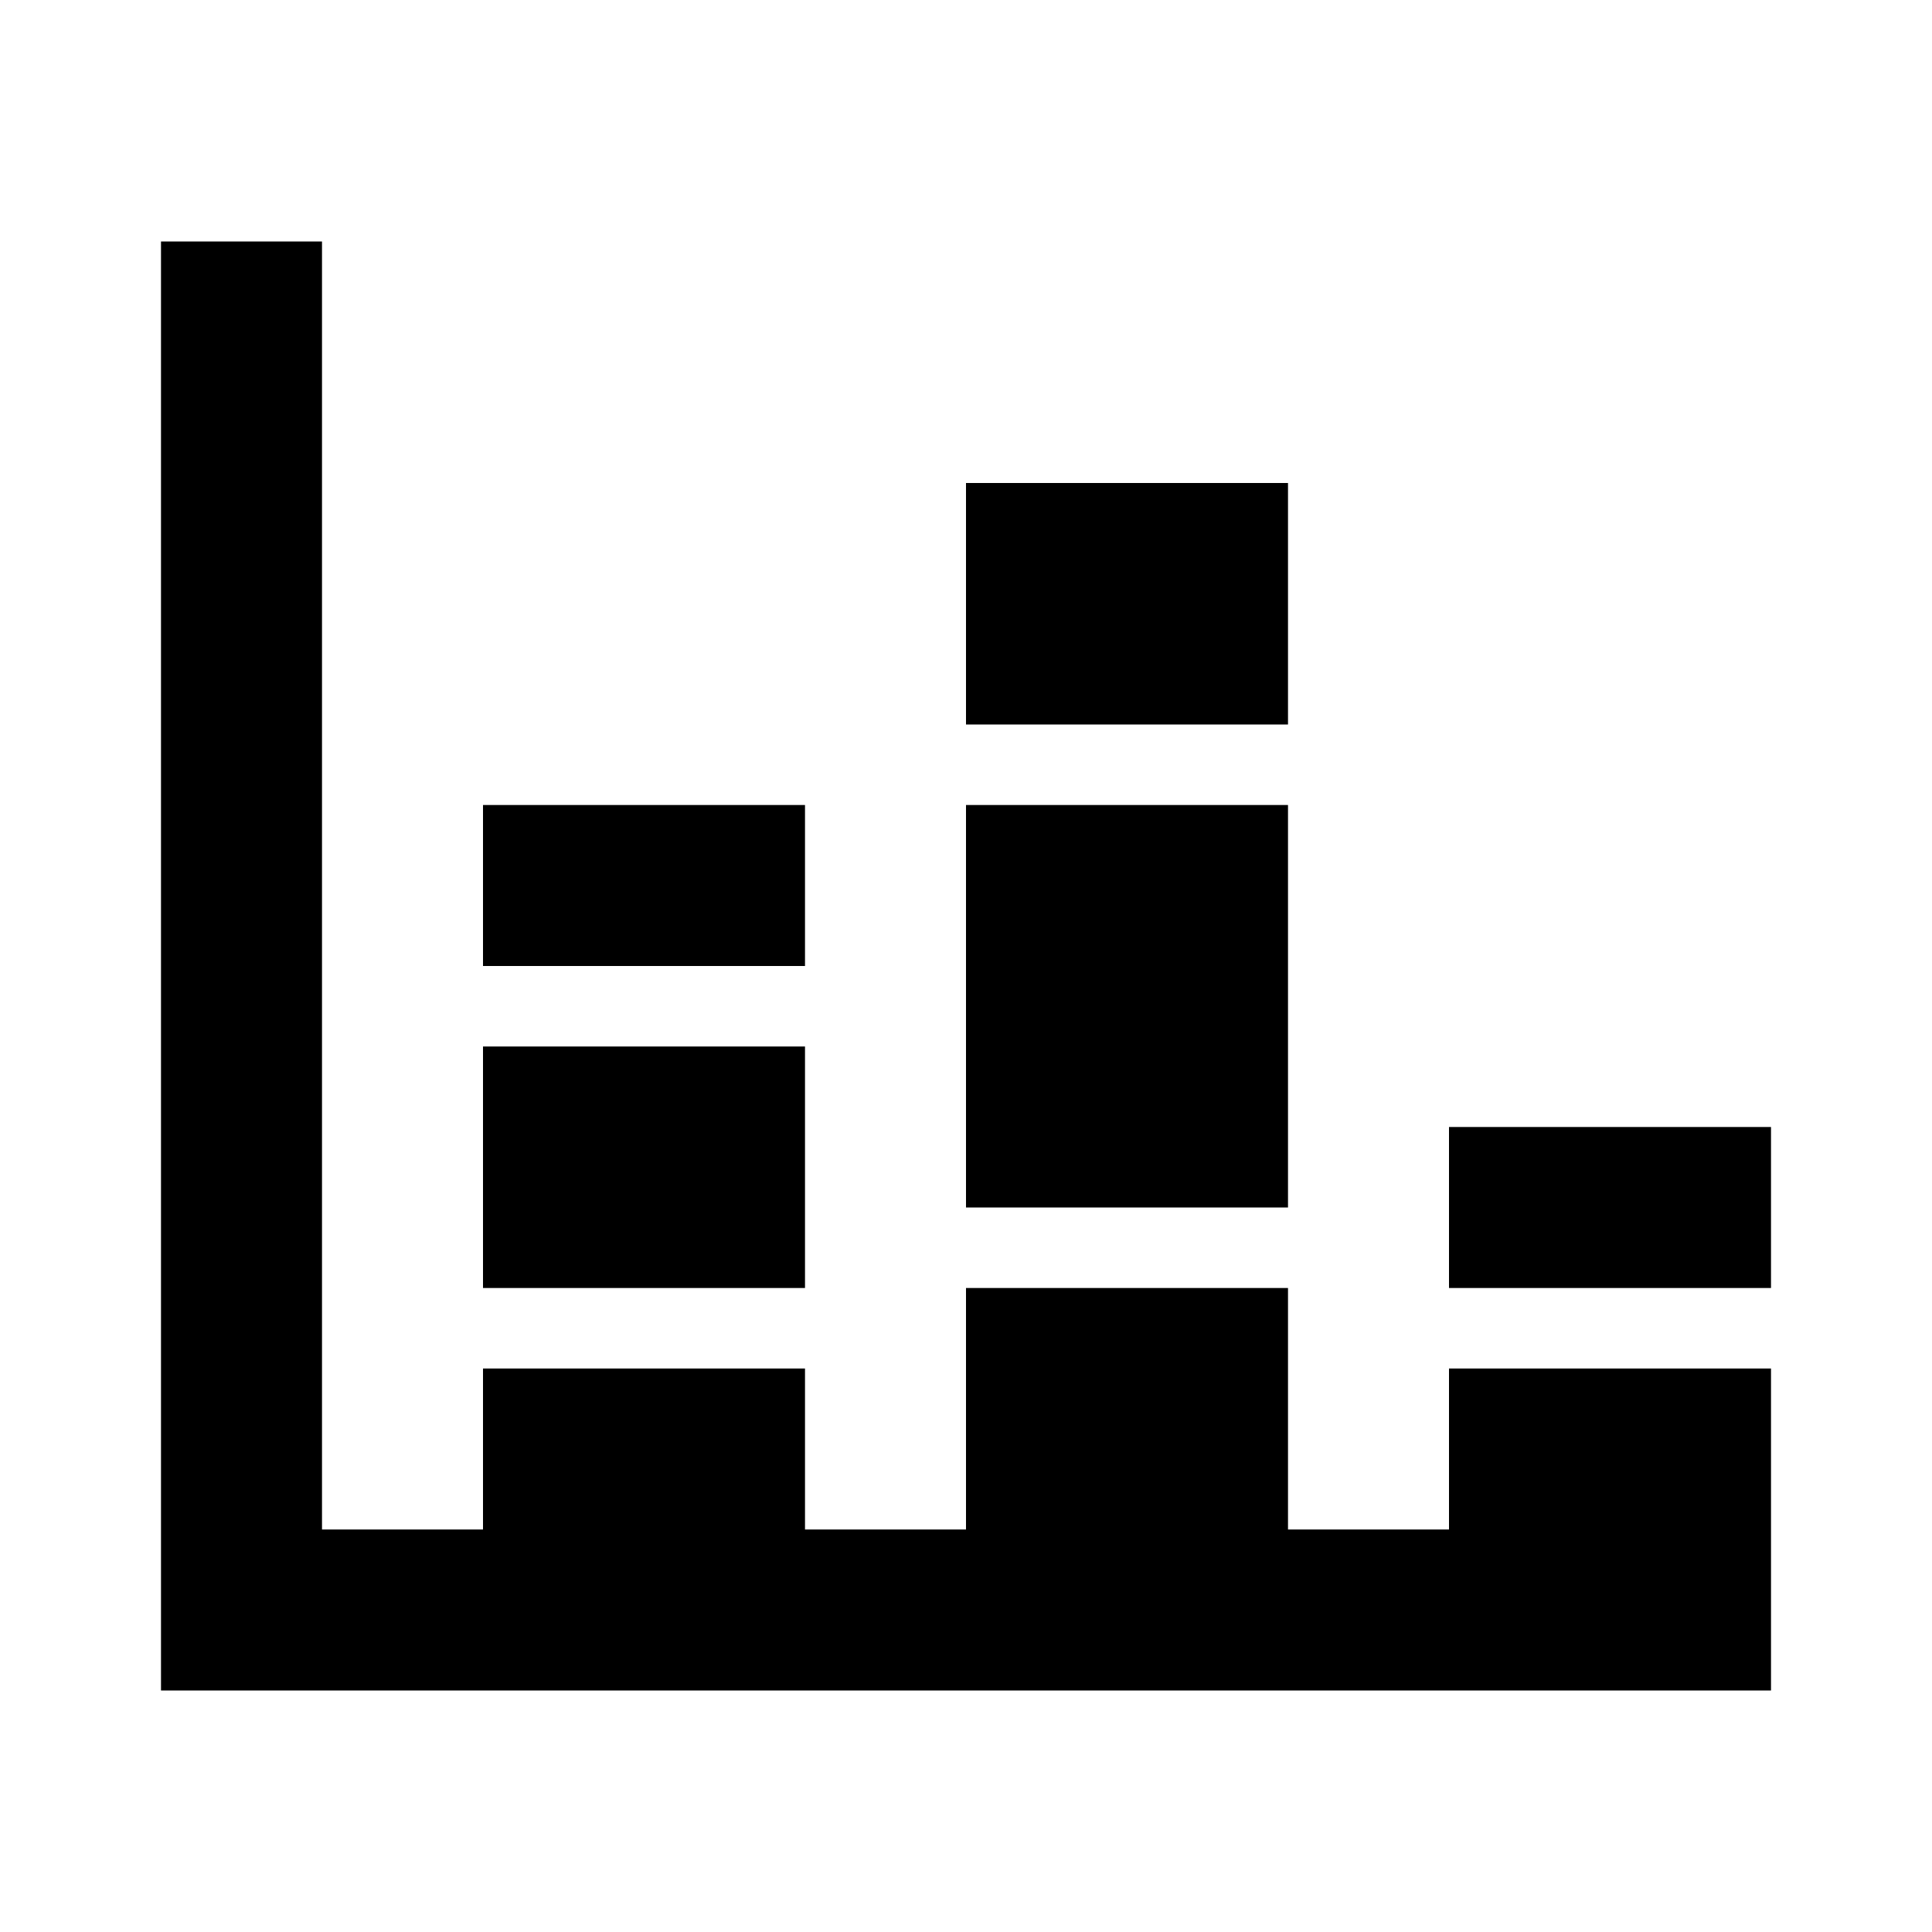
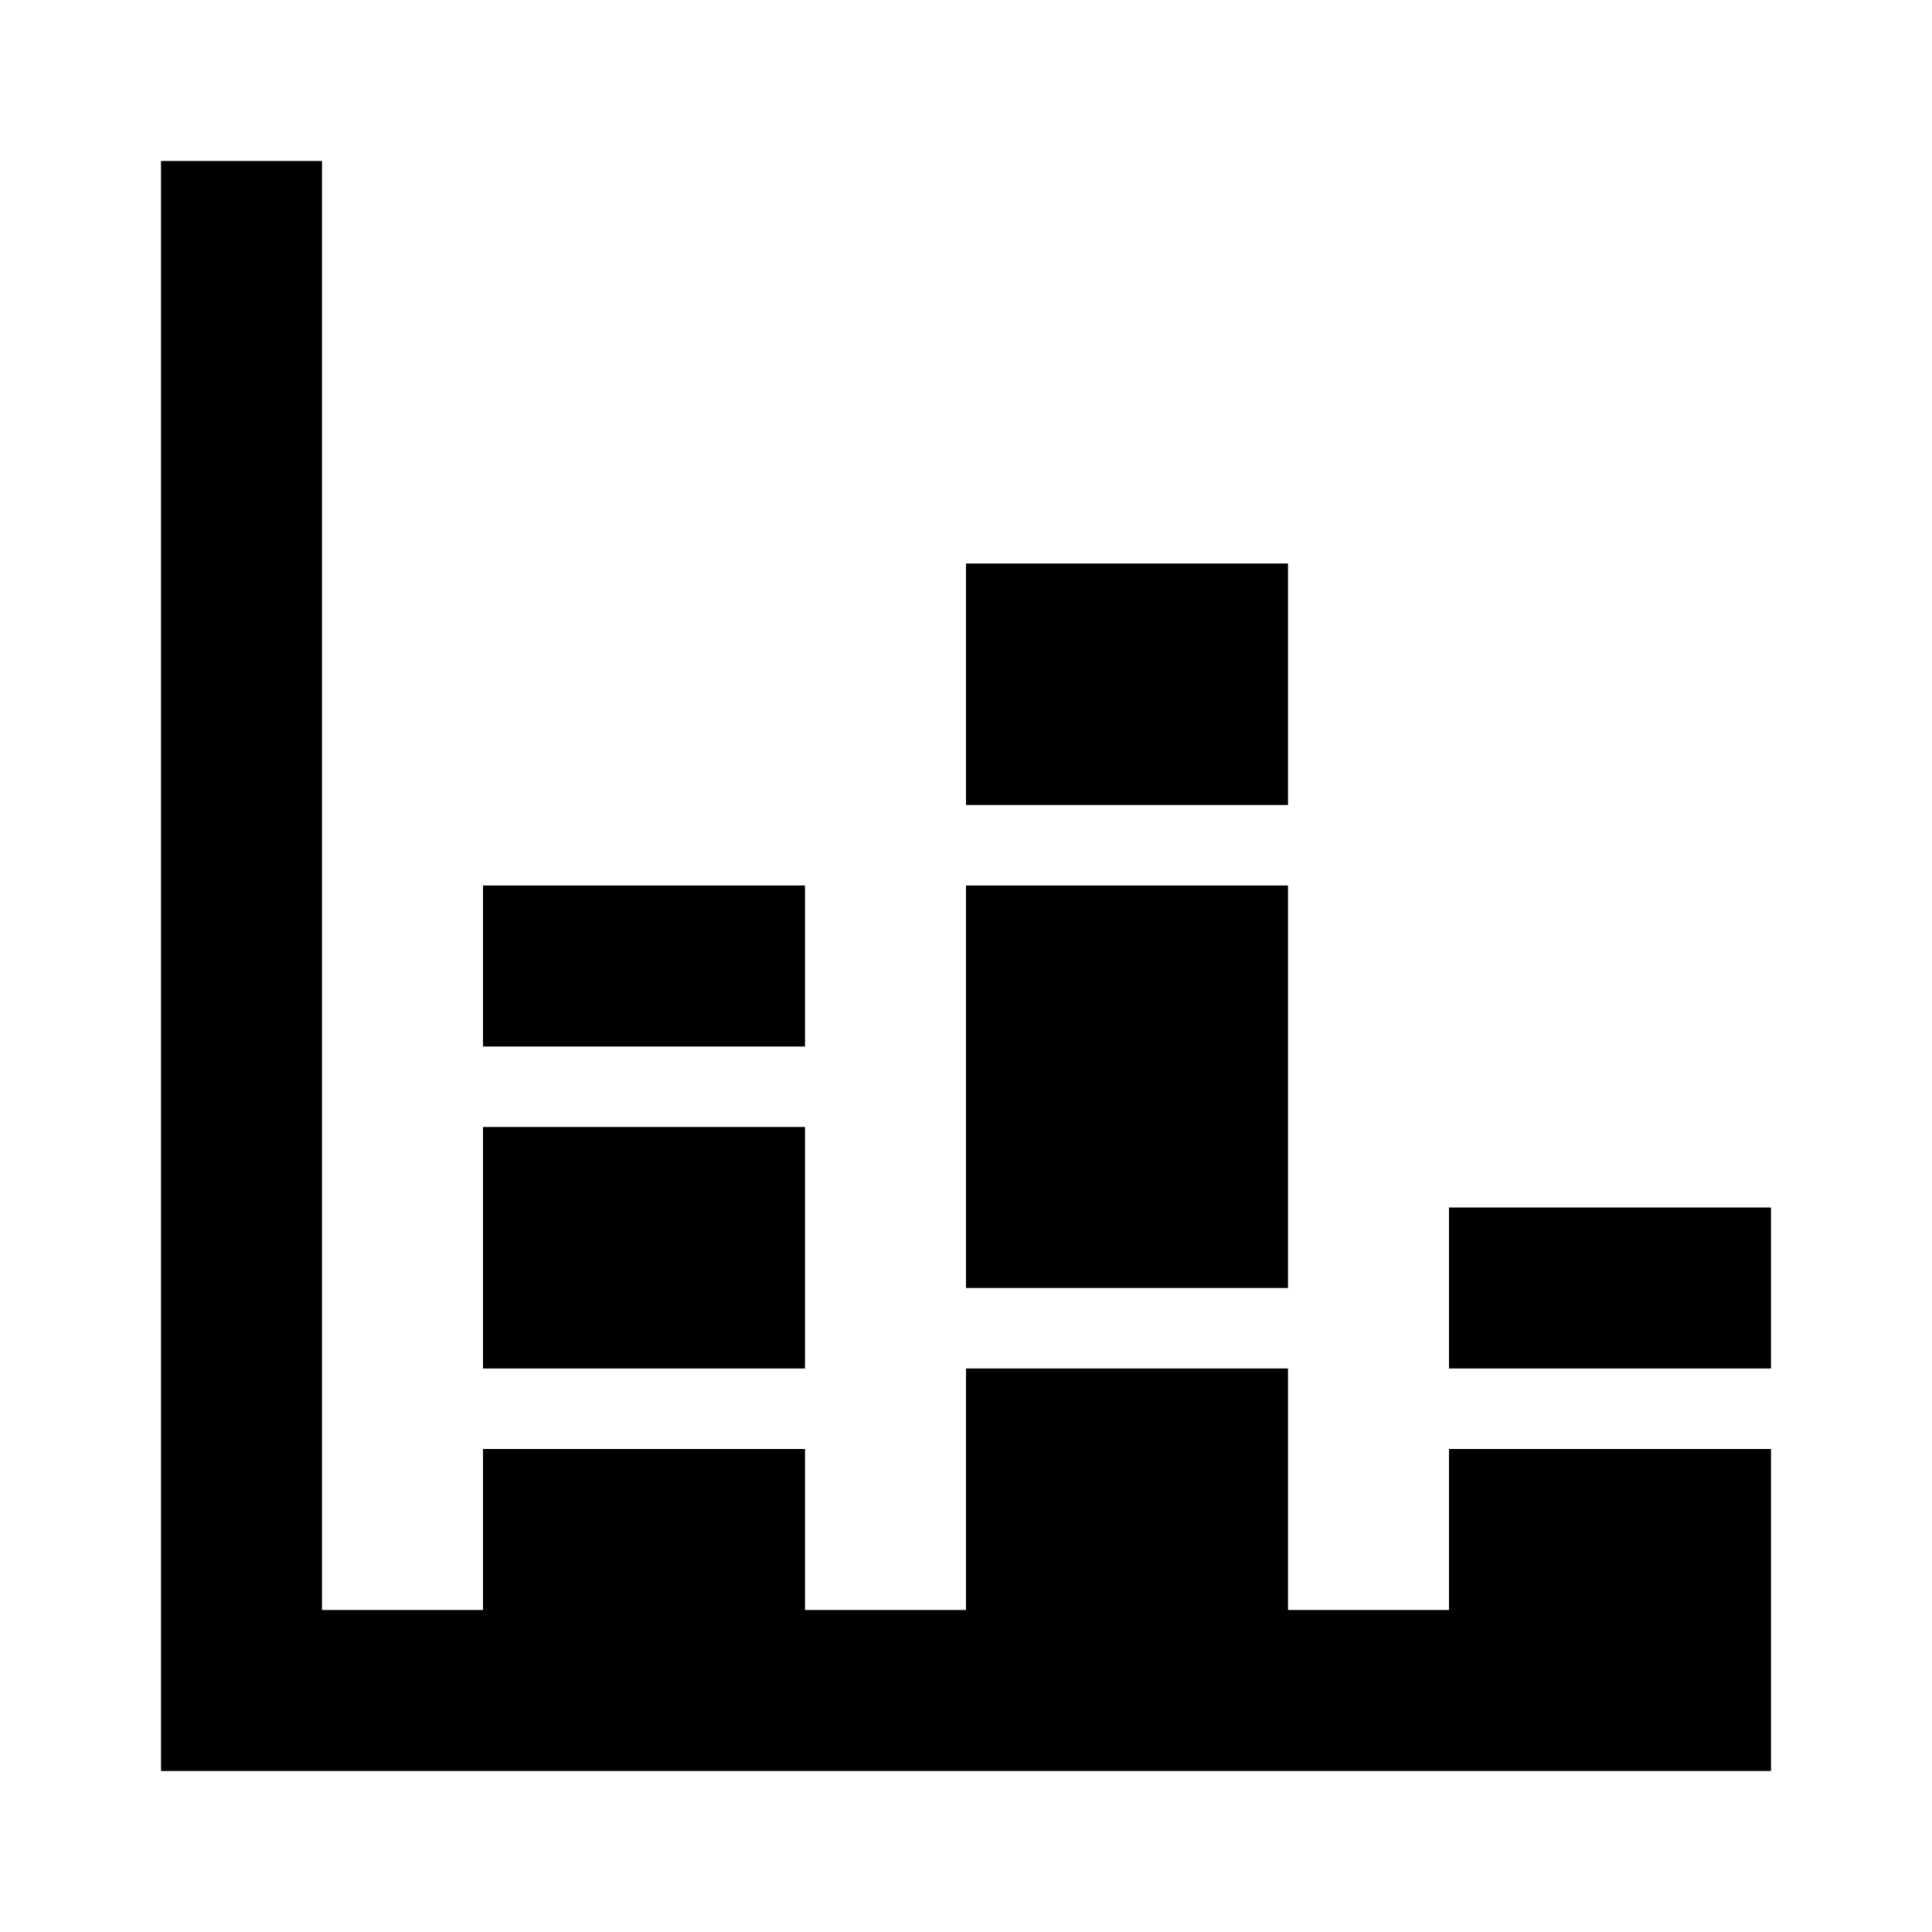
<svg xmlns="http://www.w3.org/2000/svg" width="24" height="24" viewBox="0 0 24 24">
-   <path fill-rule="evenodd" d="M22 21H2V3h2v16h2v-2h4v2h2v-3h4v3h2v-2h4v4zm-4-7h4v2h-4v-2zm-6-8h4v3h-4V6zm4 9h-4v-5h4v5zM6 10h4v2H6v-2zm4 6H6v-3h4v3z" clip-rule="evenodd" />
+   <path fill-rule="evenodd" d="M22 22H2V2h2v18h2v-2h4v2h2v-3h4v3h2v-2h4v4zm-4-7h4v2h-4v-2zm-6-8h4v3h-4V7zm4 9h-4v-5h4v5zM6 11h4v2H6v-2zm4 6H6v-3h4v3z" clip-rule="evenodd" />
</svg>
